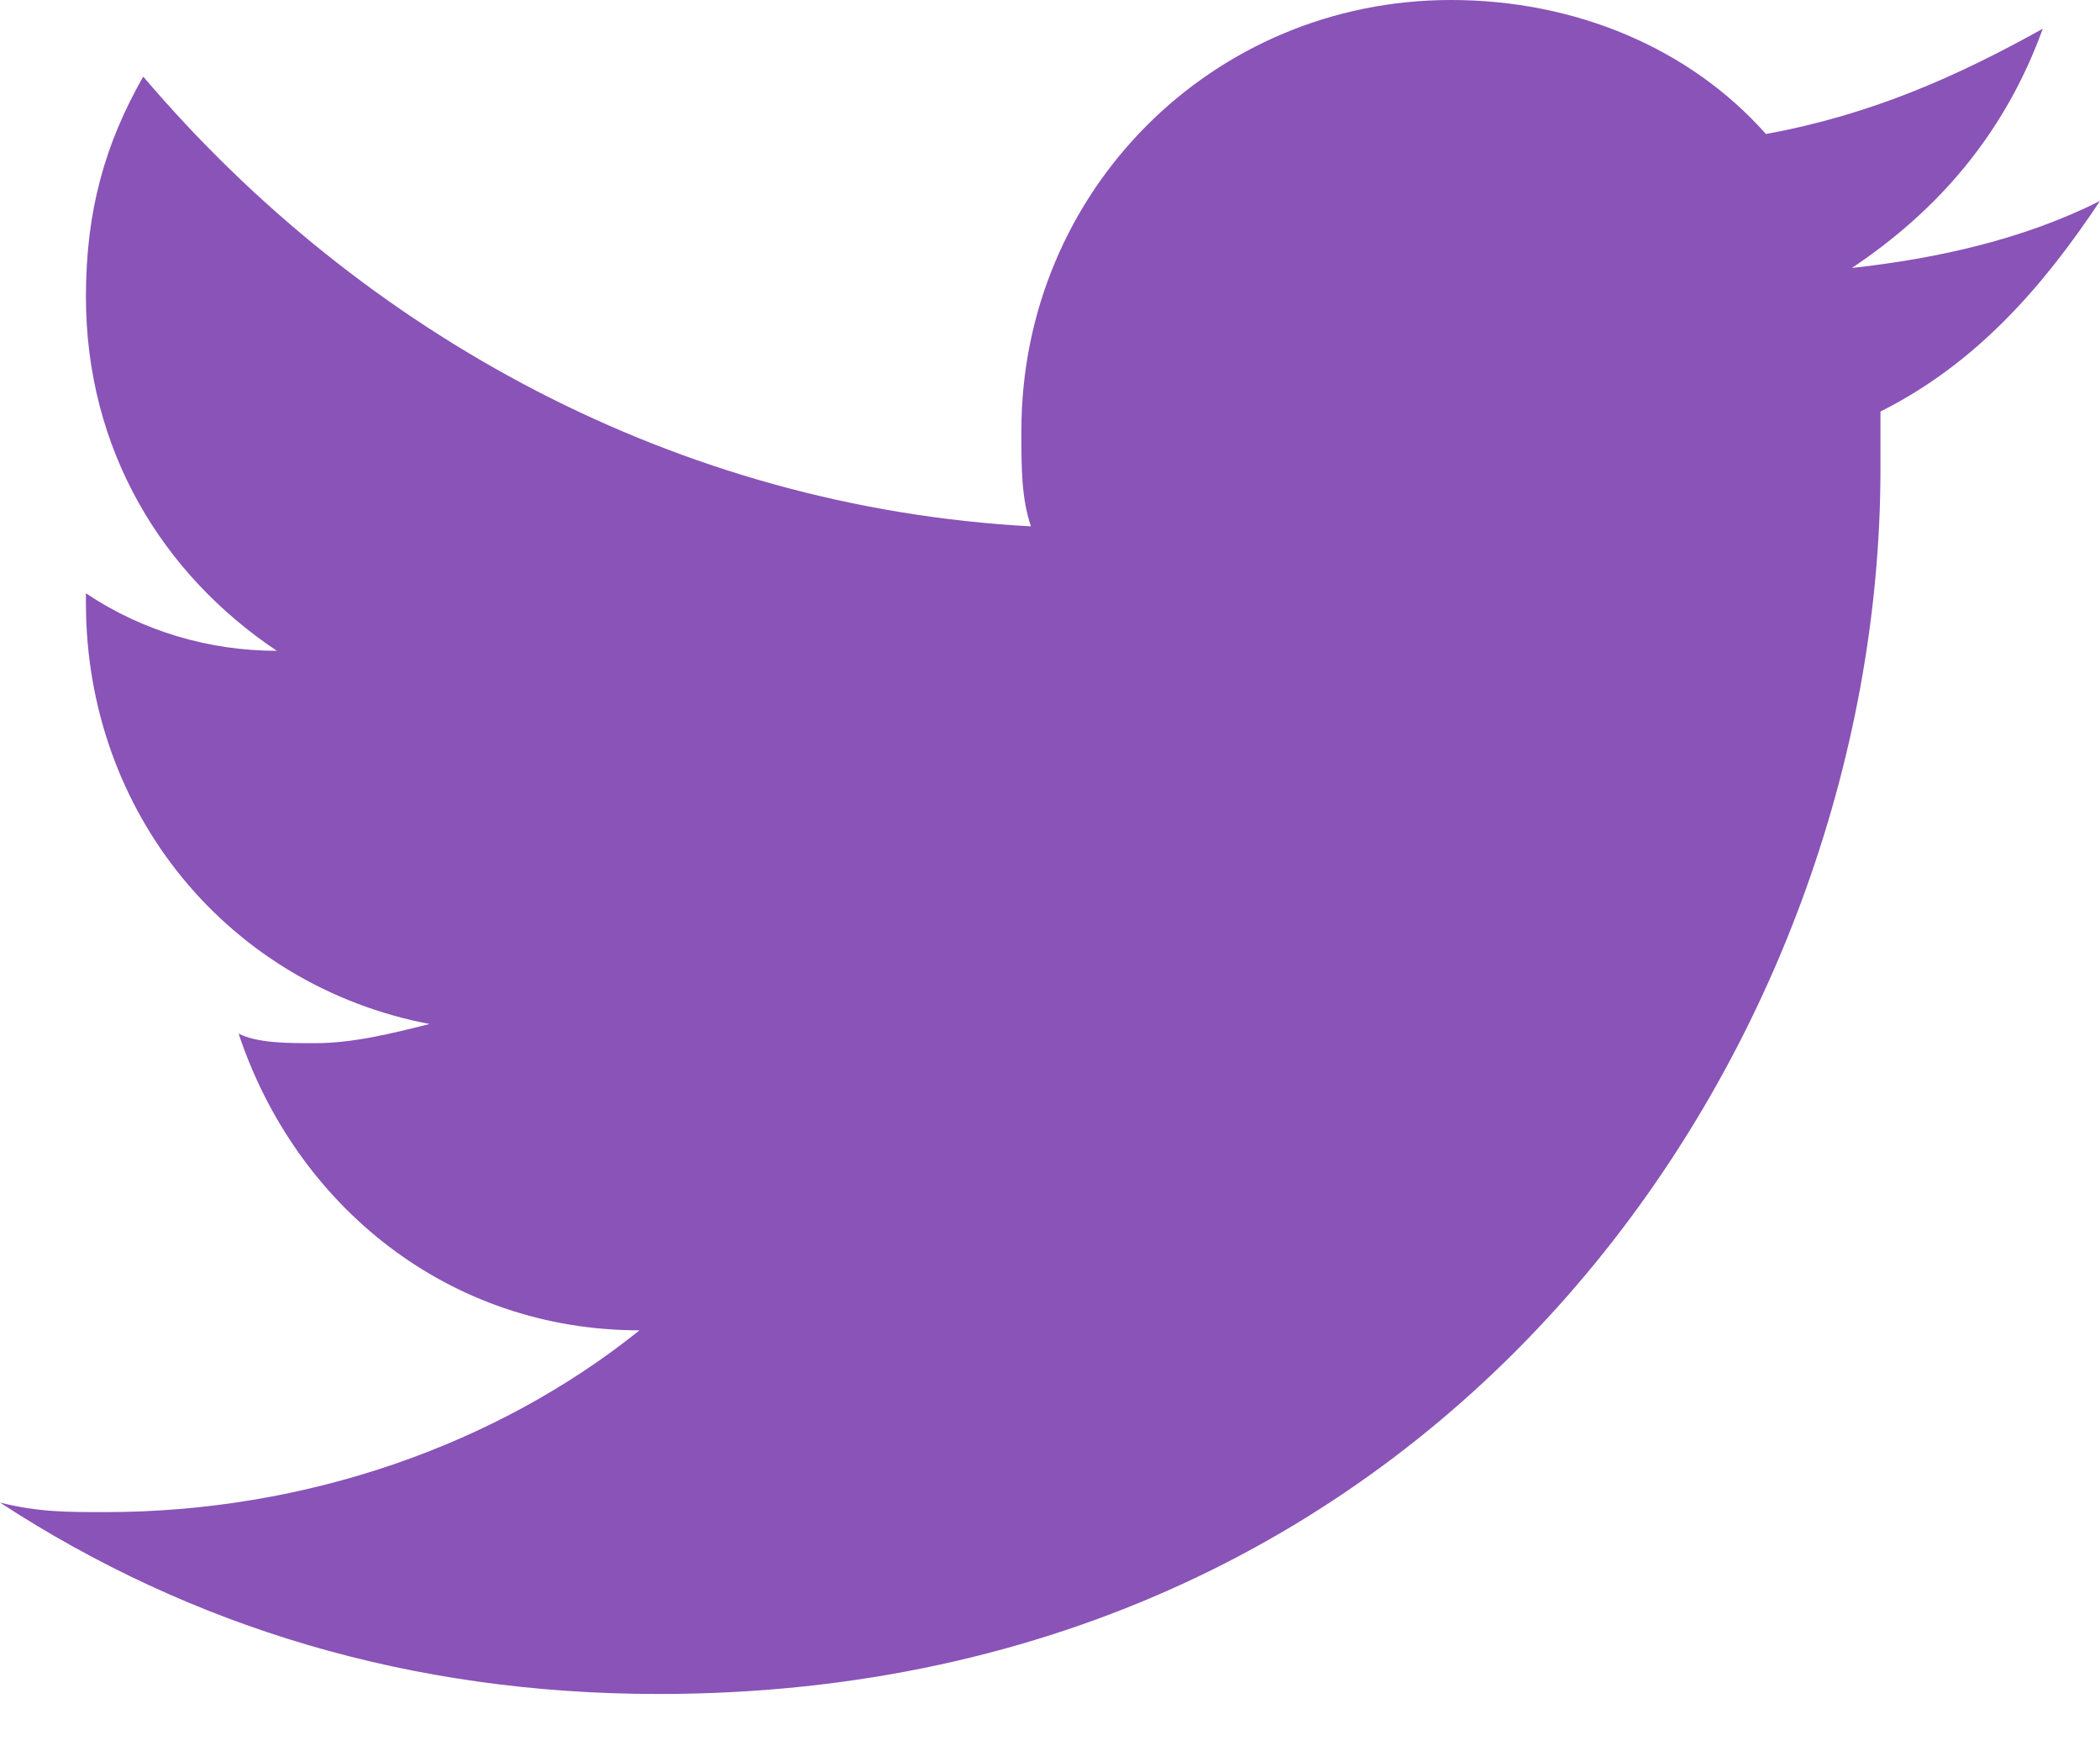
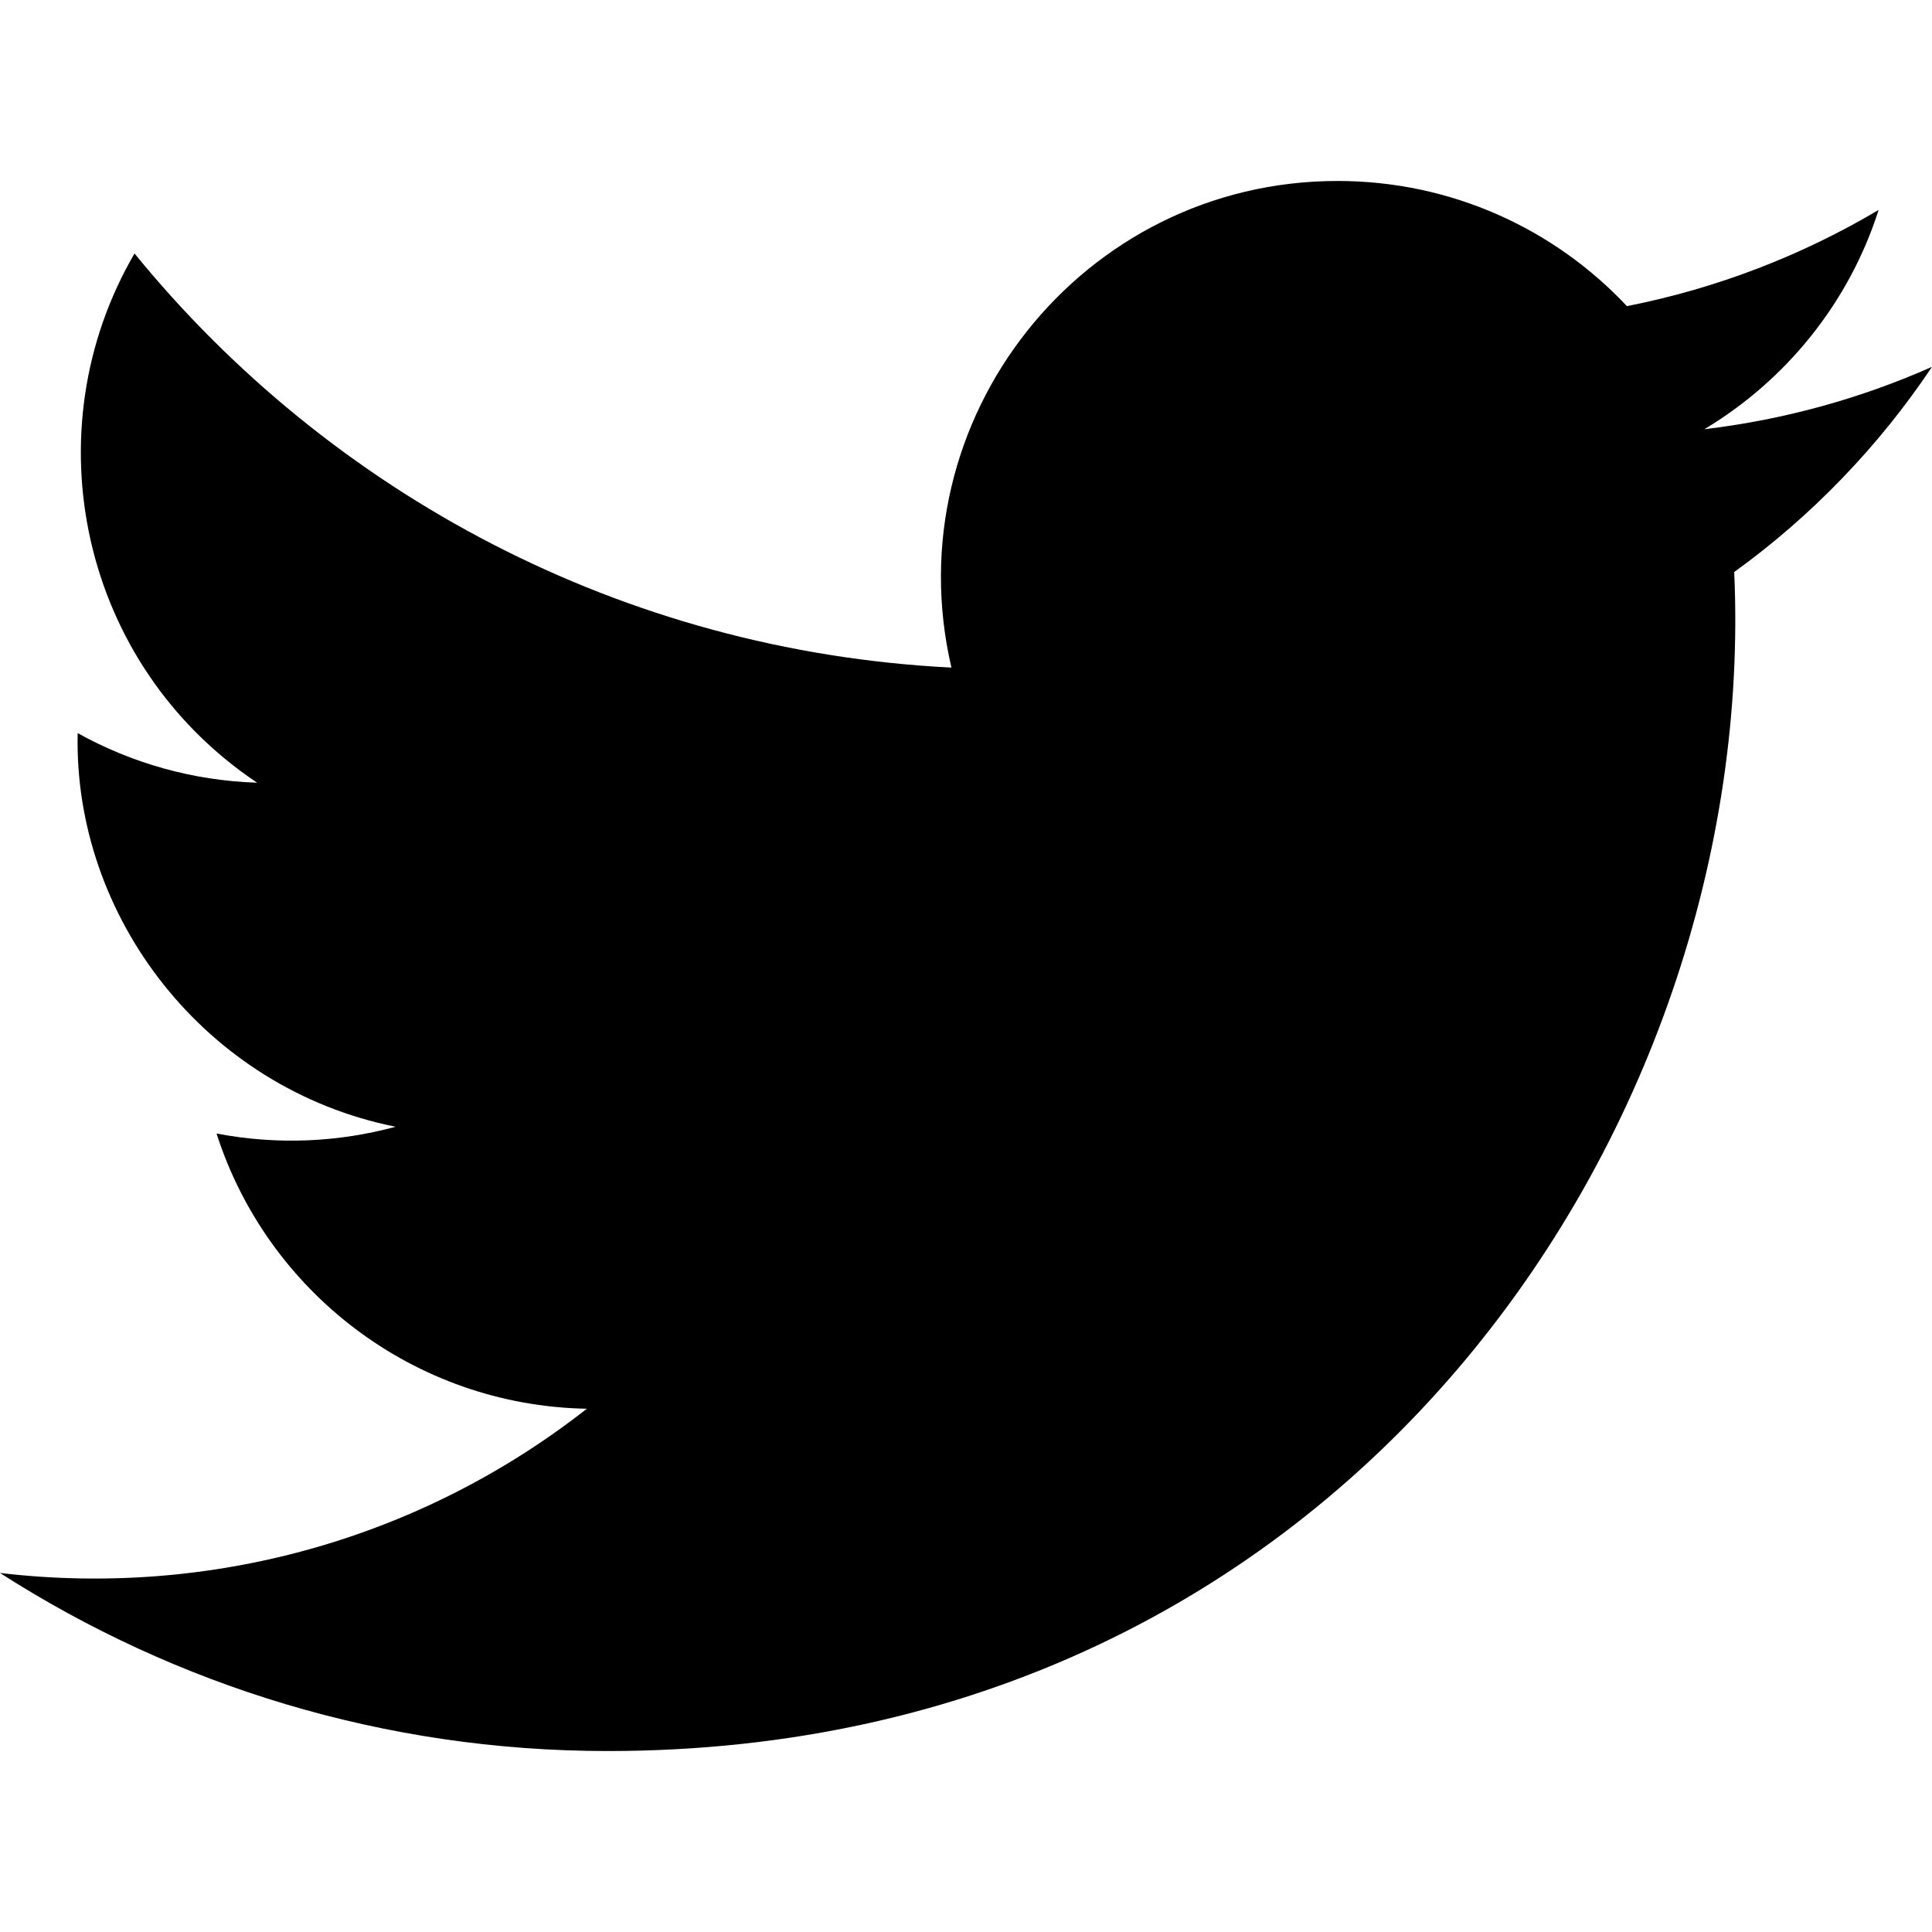
- <svg xmlns="http://www.w3.org/2000/svg" width="24" height="20" viewBox="0 0 24 20" fill="none">
-   <path d="M24 2.296C23.128 2.734 22.146 2.953 21.164 3.062C22.146 2.406 22.91 1.531 23.346 0.328C22.364 0.875 21.382 1.312 20.182 1.531C19.309 0.547 18 0 16.582 0C13.855 0 11.673 2.187 11.673 4.921C11.673 5.358 11.673 5.686 11.782 6.014C7.746 5.795 4.146 3.827 1.637 0.875C1.201 1.64 0.982 2.405 0.982 3.39C0.982 5.139 1.855 6.561 3.164 7.436C2.4 7.436 1.637 7.217 0.982 6.779V6.889C0.982 9.294 2.619 11.263 4.909 11.7C4.473 11.809 4.037 11.919 3.6 11.919C3.273 11.919 2.946 11.919 2.727 11.81C3.382 13.778 5.127 15.2 7.309 15.2C5.673 16.512 3.491 17.277 1.2 17.277C0.764 17.277 0.436 17.277 0 17.168C2.182 18.59 4.691 19.355 7.527 19.355C16.582 19.355 21.491 11.919 21.491 5.358V4.702C22.582 4.155 23.346 3.281 24 2.296Z" fill="#8953B7" />
+ <svg xmlns="http://www.w3.org/2000/svg" width="24" height="24" viewBox="0 0 24 24">
+   <path d="M24 4.557c-.883.392-1.832.656-2.828.775 1.017-.609 1.798-1.574 2.165-2.724-.951.564-2.005.974-3.127 1.195-.897-.957-2.178-1.555-3.594-1.555-3.179 0-5.515 2.966-4.797 6.045-4.091-.205-7.719-2.165-10.148-5.144-1.29 2.213-.669 5.108 1.523 6.574-.806-.026-1.566-.247-2.229-.616-.054 2.281 1.581 4.415 3.949 4.89-.693.188-1.452.232-2.224.084.626 1.956 2.444 3.379 4.6 3.419-2.07 1.623-4.678 2.348-7.29 2.04 2.179 1.397 4.768 2.212 7.548 2.212 9.142 0 14.307-7.721 13.995-14.646.962-.695 1.797-1.562 2.457-2.549z" />
</svg>
